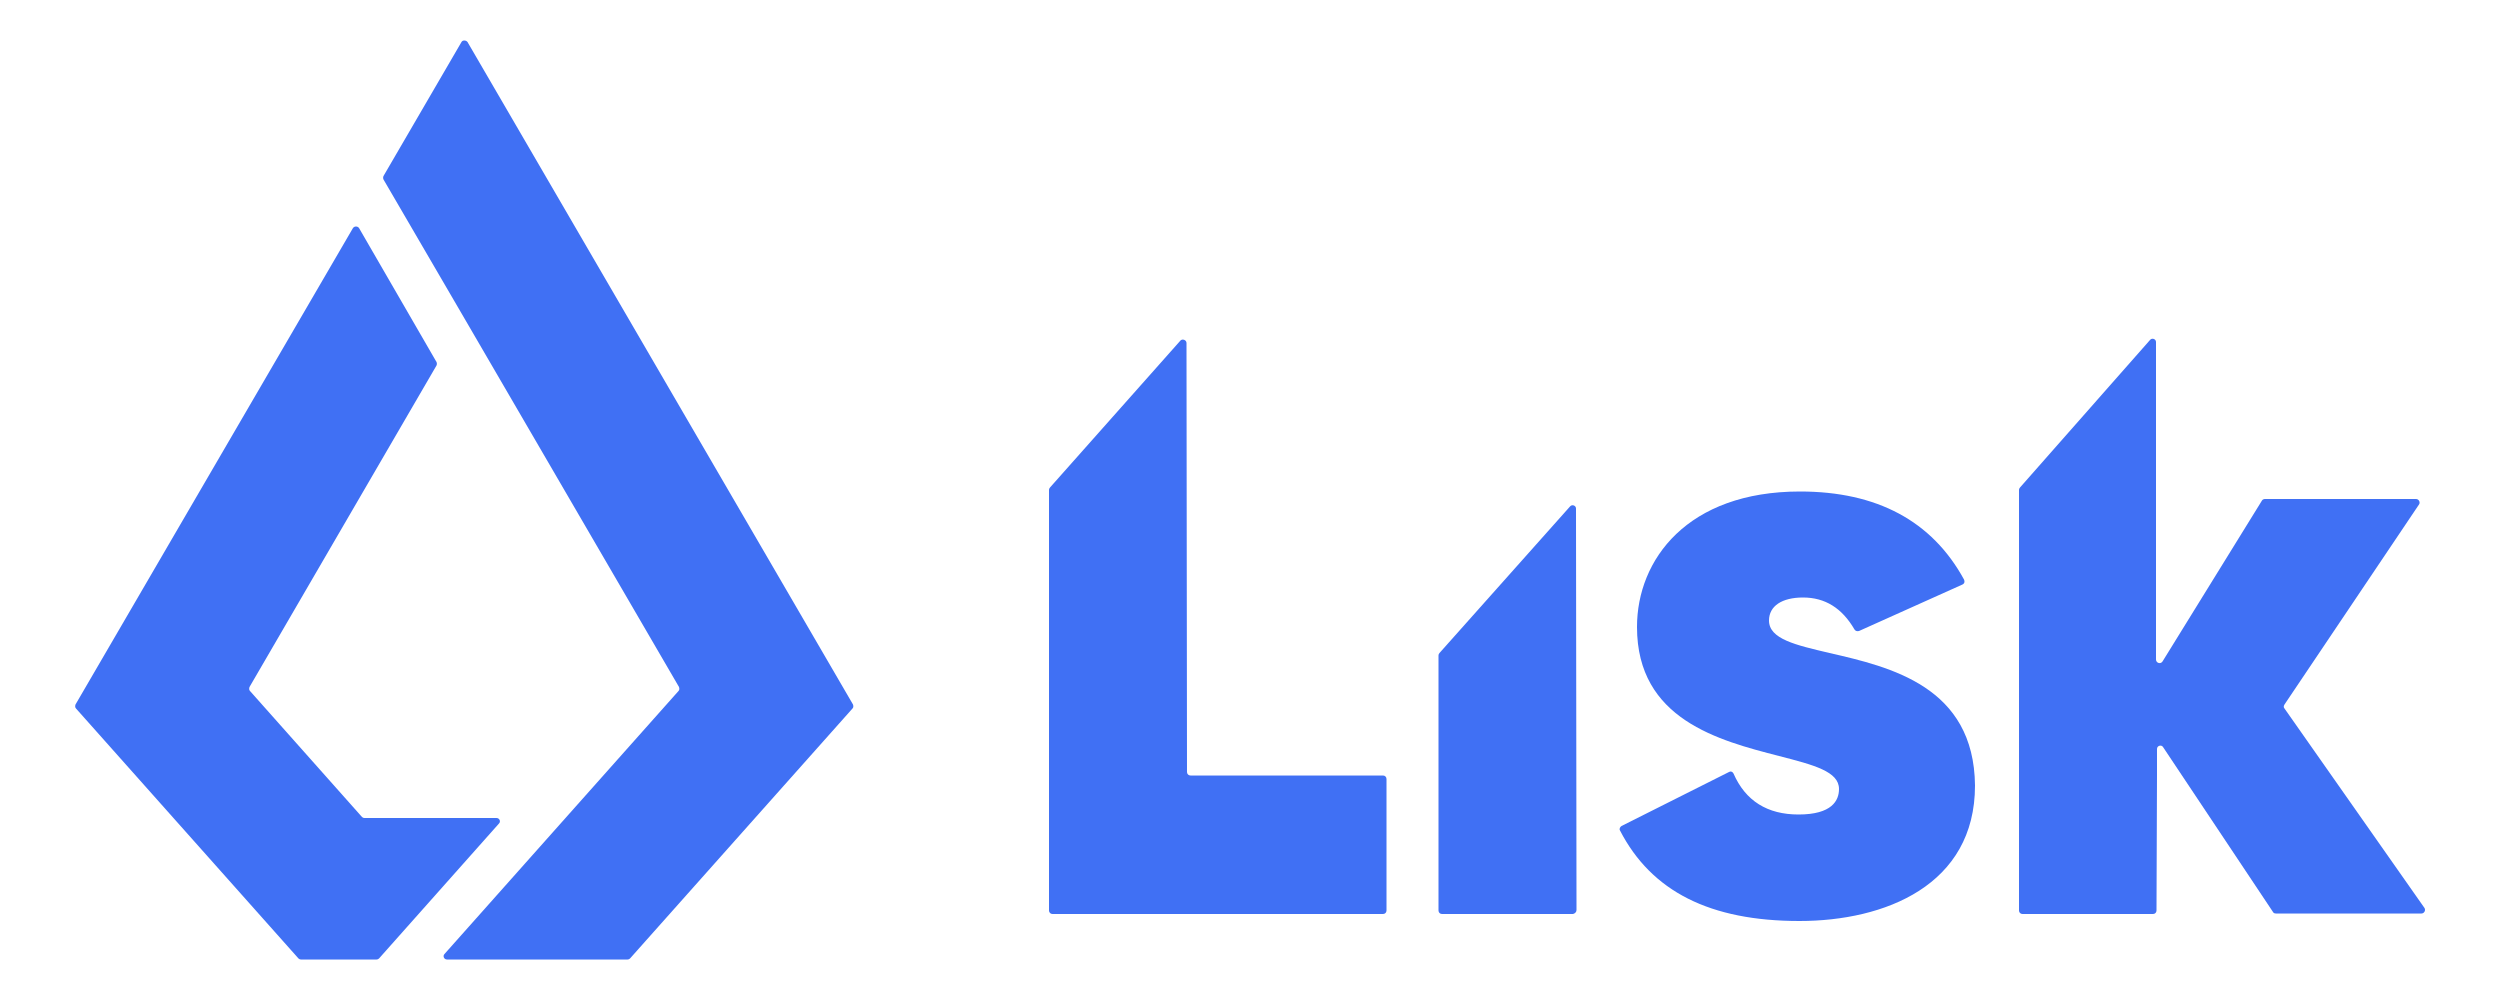
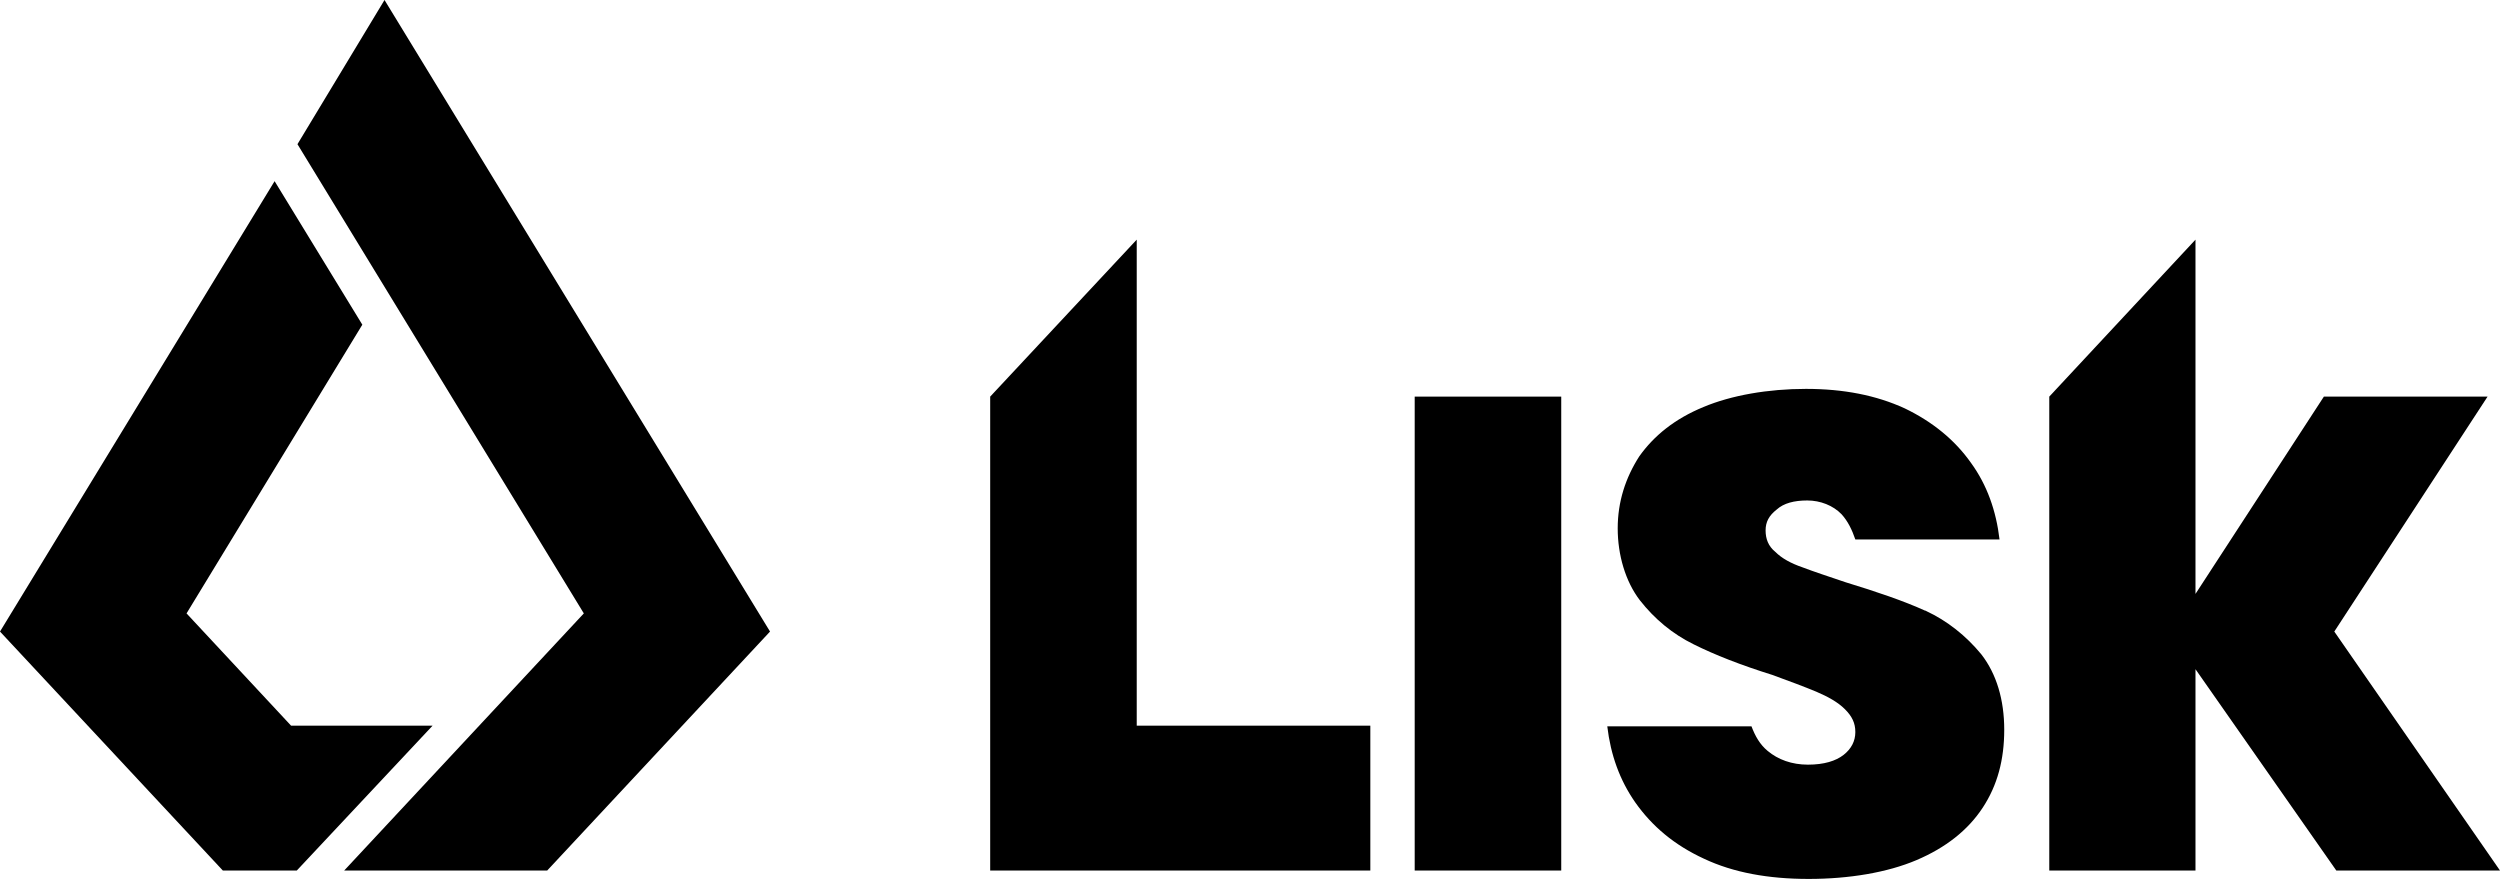
- <svg xmlns="http://www.w3.org/2000/svg" version="1.1" id="Layer_1" x="0px" y="0px" viewBox="0 0 500 200" style="enable-background:new 0 0 500 200;" xml:space="preserve">
-   <style type="text/css">
- 	.st0{fill:#4070F4;}
- </style>
-   <g>
+ <svg xmlns="http://www.w3.org/2000/svg" id="Layer_1" version="1.1" viewBox="0 0 743.8 261.5">
+   <g id="Layer_1-2">
    <g>
-       <path class="st0" d="M209.8,182.1c0,0.4,0.3,0.7,0.7,0.7h26.8h39.3c0.4,0,0.7-0.3,0.7-0.7v-26.3c0-0.4-0.3-0.7-0.7-0.7h-38.5    c-0.4,0-0.7-0.3-0.7-0.7l-0.1-85.8c0-0.6-0.8-0.9-1.2-0.5L210,97.5c-0.1,0.1-0.2,0.3-0.2,0.5V182.1" />
-       <path class="st0" d="M315.3,182l-0.1-80.3c0-0.6-0.8-0.9-1.2-0.4l-26.1,29.3c-0.1,0.1-0.2,0.3-0.2,0.5v51c0,0.4,0.3,0.7,0.7,0.7    h26.2C315,182.7,315.3,182.4,315.3,182" />
-       <path class="st0" d="M456.9,141.7c-0.2-0.2-0.2-0.5,0-0.8l26.9-40c0.3-0.4,0-1.1-0.6-1.1H453c-0.2,0-0.5,0.1-0.6,0.3l-19.9,32.2    c-0.4,0.6-1.3,0.3-1.3-0.4V68.4c0-0.6-0.8-0.9-1.2-0.4l-26,29.5c-0.1,0.1-0.2,0.3-0.2,0.5v84.1c0,0.4,0.3,0.7,0.7,0.7h26.1    c0.4,0,0.7-0.3,0.7-0.7l0.1-27v-5.3c0-0.7,0.9-0.9,1.2-0.4l22,33c0.1,0.2,0.3,0.3,0.6,0.3h29.1c0.5,0,0.9-0.6,0.6-1.1L456.9,141.7    z" />
-       <path class="st0" d="M365.9,130.6c-6.8-1.6-12.1-2.8-12.1-6.5c0-2.9,2.6-4.6,6.8-4.6c4.4,0,7.8,2.1,10.3,6.4    c0.2,0.3,0.5,0.4,0.9,0.3l20.7-9.3c0.4-0.2,0.5-0.6,0.3-1c-6.4-11.7-17.4-17.6-32.8-17.6c-22.5,0-32.6,13.6-32.6,27.1    c0,18.5,16.4,22.7,28.4,25.8c7,1.8,12,3.1,12,6.6c0,2.3-1.4,5.1-8.1,5.1c-6.2,0-10.6-2.7-13-8.2c-0.2-0.4-0.6-0.5-0.9-0.3    l-21.5,10.8c-0.3,0.2-0.5,0.6-0.3,0.9c6.3,12.2,18,18.1,35.9,18.1c17,0,35.1-7.1,35.1-27.1C394.8,137.3,378.1,133.4,365.9,130.6" />
-     </g>
-     <g>
-       <path class="st0" d="M75.8,191.7l24-27c0.4-0.4,0.1-1.1-0.5-1.1H72.9c-0.2,0-0.4-0.1-0.5-0.2L50,138.2c-0.2-0.2-0.2-0.5-0.1-0.8    l37.4-64.3c0.1-0.2,0.1-0.5,0-0.7L71.8,45.6c-0.3-0.4-0.9-0.4-1.2,0l-55.5,95.3c-0.1,0.3-0.1,0.6,0.1,0.8l44.5,50    c0.1,0.1,0.3,0.2,0.5,0.2h15.1C75.5,191.9,75.7,191.8,75.8,191.7" />
-       <path class="st0" d="M92.3,8.4L76.7,35.2c-0.1,0.2-0.1,0.5,0,0.7l16.2,27.8l42.9,73.7c0.1,0.3,0.1,0.6-0.1,0.8l-22.6,25.4l0,0    l-24.2,27.2c-0.4,0.4-0.1,1.1,0.5,1.1h36.1c0.2,0,0.4-0.1,0.5-0.2l44.5-50c0.2-0.2,0.2-0.5,0.1-0.8L93.5,8.4    C93.2,8,92.5,8,92.3,8.4" />
+       <rect x="420.9" y="118" width="43.6" height="141" />
+       <path d="M572.8,181.7c-6.4-2.9-14.3-5.6-23.8-8.5-5-1.7-9.3-3.1-12.7-4.4-3.5-1.2-6.2-2.7-8.1-4.6-2.1-1.7-2.9-3.9-2.9-6.4s1-4.4,3.3-6.2c2.1-1.9,5.2-2.7,9.1-2.7s7.7,1.5,10.2,4.1c1.9,2.1,3.1,4.6,4.1,7.5h42.9c-1-8.5-3.7-16.2-8.5-22.8-4.8-6.8-11.4-12.2-19.7-16.2-8.5-3.9-18.2-5.8-29.4-5.8s-22.2,1.9-30.5,5.4c-8.5,3.5-14.7,8.5-19.1,14.7-4.1,6.4-6.4,13.5-6.4,21.4s2.3,15.8,6.6,21.4c4.4,5.6,9.7,10,16,13.1,6.2,3.1,14.1,6.2,23.4,9.1,5.2,1.9,9.5,3.5,13.1,5,3.5,1.5,6.4,3.1,8.5,5.2,2.1,2.1,3.1,4.1,3.1,6.8s-1.2,5-3.5,6.8-5.8,2.9-10.6,2.9-8.9-1.5-12-4.1c-2.3-1.9-3.7-4.4-4.8-7.3h-42.9c1,8.5,3.7,16,8.3,22.6,5,7.1,11.6,12.7,20.5,16.8,8.7,4.1,19.1,6,31.1,6s23.4-1.9,32.1-5.6c8.7-3.7,15.3-8.9,19.7-15.6s6.4-14.3,6.4-23.2-2.3-16.6-6.8-22.4c-4.6-5.6-10.2-10-16.4-12.9l-.4-.2h.1Z" />
+       <polygon points="338.2 71.3 294.6 118 294.6 259 407.7 259 407.7 215.9 338.2 215.9 338.2 71.3" />
+       <polygon points="694.5 187.9 740.1 118 691.4 118 653.2 176.7 653.2 71.3 609.7 118 609.7 259 653.2 259 653.2 199.1 695.1 259 743.8 259 694.5 187.9" />
+       <g>
+         <polygon points="114.4 0 88.5 42.9 173.7 182.5 102.4 259 162.8 259 229.1 187.9 114.4 0" />
+         <polygon points="86.6 215.9 55.5 182.5 107.8 96.6 81.7 53.9 0 187.9 66.3 259 88.3 259 128.7 215.9 86.6 215.9" />
+       </g>
    </g>
  </g>
</svg>
